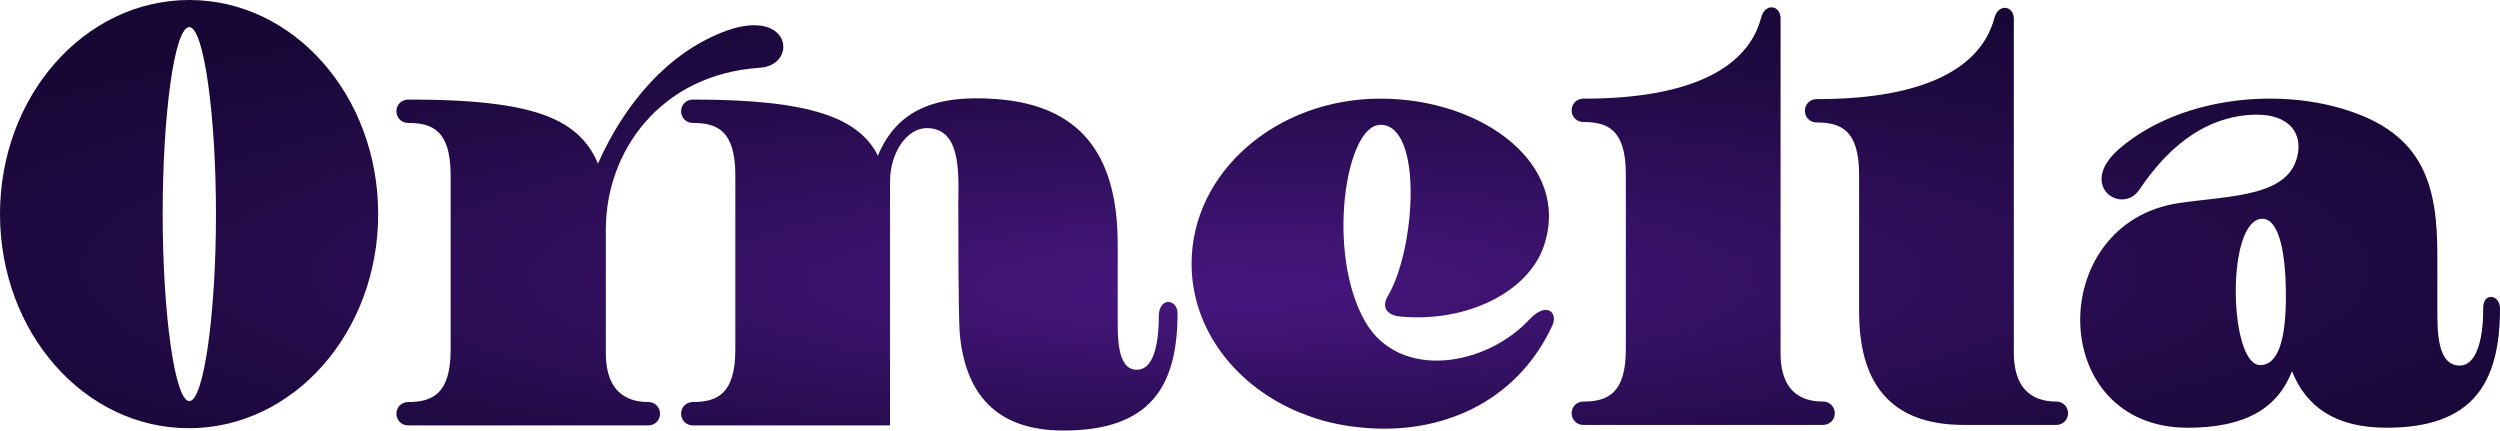
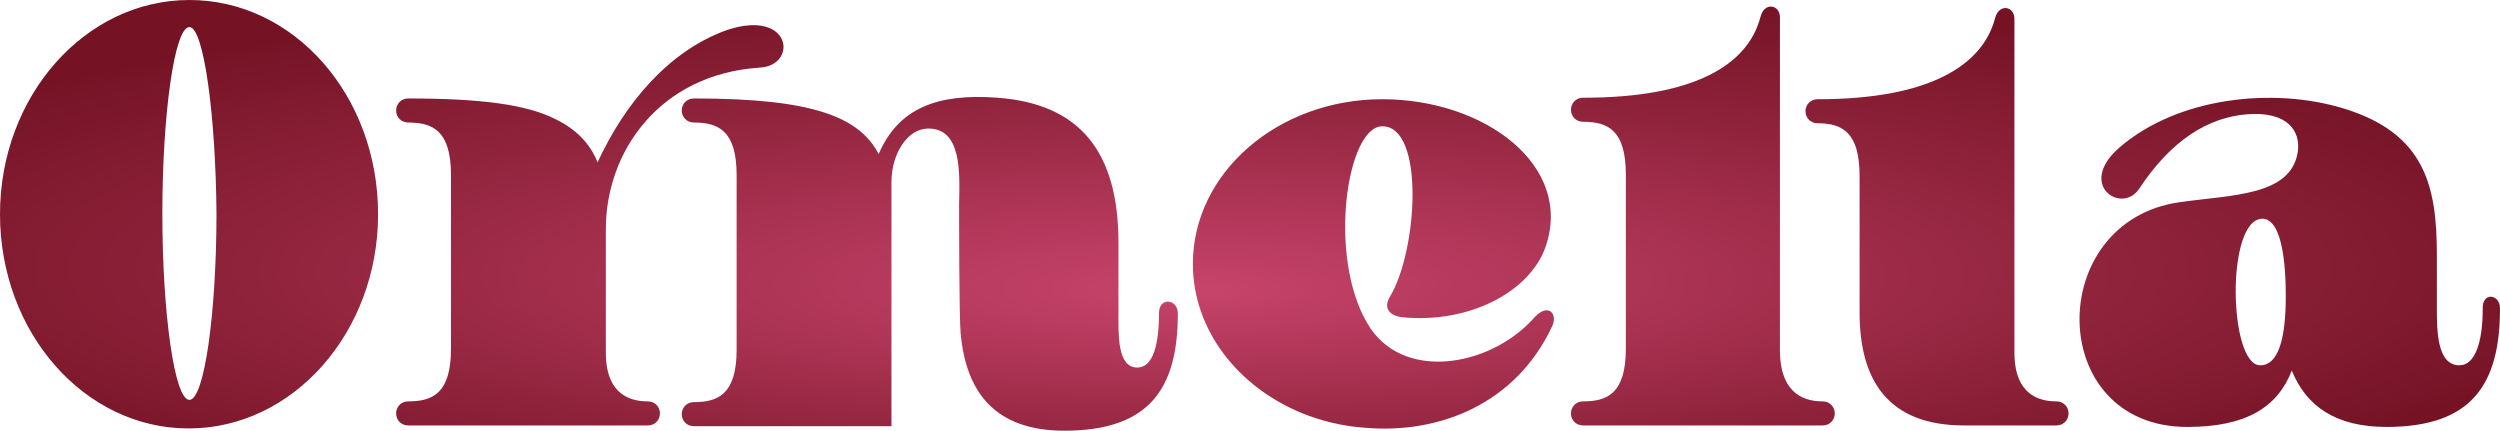
- <svg xmlns="http://www.w3.org/2000/svg" xmlns:xlink="http://www.w3.org/1999/xlink" version="1.1" id="Capa_1" x="0px" y="0px" viewBox="0 0 53.48 9.21" style="enable-background:new 0 0 53.48 9.21;" xml:space="preserve">
+ <svg xmlns="http://www.w3.org/2000/svg" xmlns:xlink="http://www.w3.org/1999/xlink" version="1.1" id="Capa_1" x="0px" y="0px" viewBox="0 0 332.6 57.3" style="enable-background:new 0 0 332.6 57.3;" xml:space="preserve">
  <style type="text/css">
	.st0{clip-path:url(#SVGID_2_);fill:url(#SVGID_3_);}
</style>
  <g>
    <defs>
-       <path id="SVGID_1_" d="M8.09,4.58c0,2.53-1.81,4.58-4.05,4.58S0,7.11,0,4.58S1.81,0,4.05,0S8.09,2.05,8.09,4.58z M4.05,0.58    c-0.32,0-0.57,1.88-0.57,4c0,2.12,0.26,4,0.57,4s0.57-1.87,0.57-4C4.62,2.46,4.36,0.58,4.05,0.58z M16.24,1.45    c-2.12,0.15-3.28,1.79-3.28,3.46v2.64c0,0.93,0.56,1.05,0.91,1.05c0.14,0,0.25,0.11,0.25,0.25c0,0.14-0.11,0.25-0.25,0.25H8.73    c-0.14,0-0.25-0.11-0.25-0.25c0-0.14,0.11-0.25,0.25-0.25c0.52,0,0.91-0.17,0.91-1.12V3.75c0-0.96-0.39-1.12-0.91-1.12    c-0.14,0-0.25-0.11-0.25-0.25c0-0.14,0.11-0.25,0.25-0.25h0.02c1.52,0,2.5,0.13,3.13,0.43c0.46,0.22,0.75,0.54,0.91,0.94    c0.57-1.28,1.51-2.4,2.77-2.85C16.94,0.17,17.07,1.41,16.24,1.45z M25.19,6.7c0,1.59-0.6,2.51-2.44,2.51    c-1.47,0-2.11-0.82-2.22-2.09c-0.03-0.38-0.03-2.37-0.03-2.77c0.01-0.69,0.05-1.6-0.67-1.61c-0.44,0-0.79,0.54-0.79,1.14    c0,1.74,0,3.48,0,5.22h-4.22c-0.14,0-0.25-0.11-0.25-0.25c0-0.14,0.11-0.25,0.25-0.25c0.52,0,0.91-0.17,0.91-1.12V3.75    c0-0.96-0.39-1.12-0.91-1.12c-0.14,0-0.25-0.11-0.25-0.25c0-0.14,0.11-0.25,0.25-0.25h0.02c2.5,0,3.53,0.39,3.94,1.2    c0.41-0.99,1.25-1.31,2.54-1.21c1.74,0.13,2.59,1.13,2.59,3.1c0,0.34,0,1.15,0,1.49c0,0.46-0.03,1.2,0.41,1.2    c0.34,0,0.47-0.49,0.47-1.18C24.81,6.35,25.19,6.4,25.19,6.7z M33.2,6.98c-0.78,1.66-2.41,2.32-4.03,2.17    c-0.47-0.04-0.92-0.14-1.32-0.31l-0.01,0c-1.39-0.56-2.35-1.78-2.35-3.2c0-1.95,1.81-3.53,4.04-3.53c2.2,0,4.1,1.42,3.49,3.17    c-0.33,0.95-1.62,1.63-3.08,1.49c-0.26-0.03-0.4-0.19-0.25-0.44c0.59-0.99,0.76-3.66-0.16-3.66c-0.75,0-1.17,2.76-0.32,4.22    c0.73,1.25,2.58,0.96,3.53-0.08C33.11,6.44,33.34,6.71,33.2,6.98z M39,8.59c0.14,0,0.25,0.11,0.25,0.25    c0,0.14-0.11,0.25-0.25,0.25h-5.13c-0.14,0-0.25-0.11-0.25-0.25c0-0.14,0.11-0.25,0.25-0.25c0.52,0,0.91-0.17,0.91-1.12V3.73    c0-0.96-0.39-1.12-0.91-1.12c-0.14,0-0.25-0.11-0.25-0.25c0-0.14,0.11-0.25,0.25-0.25h0.02c2.35,0,3.51-0.7,3.78-1.72    c0.08-0.34,0.42-0.28,0.42,0v7.16C38.09,8.48,38.65,8.59,39,8.59z M43.99,8.59c0.14,0,0.25,0.11,0.25,0.25    c0,0.14-0.11,0.25-0.25,0.25c-0.66,0-1.32,0-1.98,0c-1.63,0-2.24-0.96-2.24-2.42c0-0.98,0-1.96,0-2.93c0-0.96-0.39-1.12-0.91-1.12    c-0.14,0-0.25-0.11-0.25-0.25c0-0.14,0.11-0.25,0.25-0.25h0.02c2.35,0,3.5-0.7,3.78-1.72c0.08-0.34,0.42-0.28,0.42,0v7.14    C43.08,8.48,43.65,8.59,43.99,8.59z M53.48,6.6c0,1.62-0.6,2.55-2.43,2.55c-1.09,0-1.72-0.45-2.02-1.21    c-0.3,0.78-0.98,1.21-2.23,1.21c-3.03,0-3.05-4.41-0.16-4.81c1.11-0.16,2.38-0.13,2.52-1.08c0.07-0.45-0.23-0.87-1.07-0.8    c-0.83,0.07-1.62,0.55-2.32,1.59c-0.37,0.57-1.36-0.08-0.42-0.88c1.26-1.07,3.28-1.29,4.77-0.84c1.75,0.52,2.02,1.66,2.02,3.13    V6.6c0,0.47-0.01,1.22,0.48,1.22c0.33,0,0.5-0.49,0.5-1.2C53.1,6.24,53.48,6.29,53.48,6.6z M48.9,6.34c0-1.11-0.2-1.66-0.5-1.66    c-0.79,0-0.72,3.13-0.05,3.13C48.74,7.81,48.9,7.25,48.9,6.34z" />
+       <path id="SVGID_1_" d="M50.3,28.5c0,15.7-11.3,28.5-25.2,28.5S0,44.2,0,28.5S11.3,0,25.2,0S50.3,12.7,50.3,28.5z M25.2,3.6    c-2,0-3.6,11.7-3.6,24.8c0,13.2,1.6,24.8,3.6,24.8s3.6-11.7,3.6-24.8C28.7,15.3,27.1,3.6,25.2,3.6z M101,9    C87.8,9.9,80.6,20.1,80.6,30.5v16.4c0,5.8,3.5,6.5,5.6,6.5c0.9,0,1.6,0.7,1.6,1.6c0,0.9-0.7,1.6-1.6,1.6H54.3    c-0.9,0-1.6-0.7-1.6-1.6c0-0.9,0.7-1.6,1.6-1.6c3.2,0,5.7-1,5.7-7V23.3c0-5.9-2.4-7-5.7-7c-0.9,0-1.6-0.7-1.6-1.6    c0-0.9,0.7-1.6,1.6-1.6h0.1c9.5,0,15.6,0.8,19.4,2.7c2.9,1.4,4.7,3.3,5.7,5.8C83.1,13.8,88.9,6.8,96.7,4    C105.4,1.1,106.2,8.8,101,9z M156.7,41.7c0,9.9-3.7,15.6-15.1,15.6c-9.2,0-13.1-5.1-13.8-13c-0.2-2.4-0.2-14.7-0.2-17.2    c0.1-4.3,0.3-10-4.1-10c-2.8,0-4.9,3.4-4.9,7.1c0,10.8,0,21.6,0,32.5H92.3c-0.9,0-1.6-0.7-1.6-1.6c0-0.9,0.7-1.6,1.6-1.6    c3.2,0,5.7-1,5.7-7V23.3c0-5.9-2.4-7-5.7-7c-0.9,0-1.6-0.7-1.6-1.6c0-0.9,0.7-1.6,1.6-1.6h0.1c15.6,0,21.9,2.4,24.5,7.4    c2.6-6.1,7.8-8.1,15.8-7.5c10.8,0.8,16.1,7,16.1,19.3c0,2.1,0,7.1,0,9.2c0,2.9-0.2,7.4,2.5,7.4c2.1,0,2.9-3,2.9-7.4    C154.3,39.5,156.7,39.8,156.7,41.7z M206.5,43.4c-4.8,10.3-15,14.4-25,13.5c-2.9-0.2-5.7-0.9-8.2-1.9l0,0    c-8.6-3.5-14.6-11.1-14.6-19.9c0-12.1,11.3-21.9,25.2-21.9c13.7,0,25.5,8.9,21.7,19.7c-2.1,5.9-10.1,10.2-19.1,9.3    c-1.6-0.2-2.5-1.2-1.6-2.7c3.7-6.1,4.7-22.7-1-22.7c-4.7,0-7.3,17.2-2,26.2c4.5,7.8,16.1,5.9,22-0.5    C205.9,40.1,207.3,41.7,206.5,43.4z M242.5,53.4c0.9,0,1.6,0.7,1.6,1.6c0,0.9-0.7,1.6-1.6,1.6h-31.9c-0.9,0-1.6-0.7-1.6-1.6    c0-0.9,0.7-1.6,1.6-1.6c3.2,0,5.7-1,5.7-7V23.2c0-5.9-2.4-7-5.7-7c-0.9,0-1.6-0.7-1.6-1.6c0-0.9,0.7-1.6,1.6-1.6h0.1    c14.6,0,21.8-4.3,23.5-10.7c0.5-2.1,2.6-1.7,2.6,0v44.5C236.9,52.7,240.4,53.4,242.5,53.4z M273.6,53.4c0.9,0,1.6,0.7,1.6,1.6    c0,0.9-0.7,1.6-1.6,1.6c-4.1,0-8.2,0-12.3,0c-10.1,0-13.9-6-13.9-15c0-6.1,0-12.2,0-18.2c0-5.9-2.4-7-5.6-7    c-0.9,0-1.6-0.7-1.6-1.6c0-0.9,0.7-1.6,1.6-1.6h0.1c14.6,0,21.8-4.4,23.5-10.7c0.5-2.1,2.6-1.7,2.6,0v44.4    C268,52.7,271.5,53.4,273.6,53.4z M332.6,41c0,10.1-3.7,15.8-15.1,15.8c-6.8,0-10.7-2.8-12.6-7.5c-1.9,4.9-6.1,7.5-13.9,7.5    c-18.9,0-19-27.4-1-29.9c6.9-1,14.8-0.8,15.7-6.7c0.4-2.8-1.4-5.4-6.7-5c-5.2,0.4-10.1,3.4-14.4,9.9c-2.3,3.5-8.4-0.5-2.6-5.5    c7.8-6.7,20.4-8,29.7-5.2c10.9,3.3,12.5,10.3,12.5,19.5V41c0,2.9,0,7.6,3,7.6c2.1,0,3.1-3.1,3.1-7.5    C330.2,38.8,332.6,39.1,332.6,41z M304.1,39.4c0-6.9-1.2-10.3-3.1-10.3c-4.9,0-4.5,19.5-0.3,19.5    C303.1,48.6,304.1,45.1,304.1,39.4z" />
    </defs>
    <clipPath id="SVGID_2_">
      <use xlink:href="#SVGID_1_" style="overflow:visible;" />
    </clipPath>
-     <radialGradient id="SVGID_3_" cx="26.196" cy="5.585" r="32.514" fx="26.251" fy="9.042" gradientTransform="matrix(1 0 0 0.1904 0 4.5212)" gradientUnits="userSpaceOnUse">
-       <stop offset="0.058" style="stop-color:#45167C" />
-       <stop offset="0.085" style="stop-color:#431579" />
-       <stop offset="0.704" style="stop-color:#210A45" />
-       <stop offset="1" style="stop-color:#160735" />
+     <radialGradient id="SVGID_3_" cx="157.302" cy="34.732" r="196.034" fx="157.633" fy="55.58" gradientTransform="matrix(1 0 0 0.1904 0 28.118)" gradientUnits="userSpaceOnUse">
+       <stop offset="1.779265e-02" style="stop-color:#C6436A" />
+       <stop offset="0.675" style="stop-color:#8C2139" />
+       <stop offset="1" style="stop-color:#751325" />
    </radialGradient>
-     <rect x="-6.59" y="-1.87" class="st0" width="65.58" height="14.91" />
+     <rect x="-41" y="-11.6" class="st0" width="407.8" height="92.7" />
  </g>
</svg>
